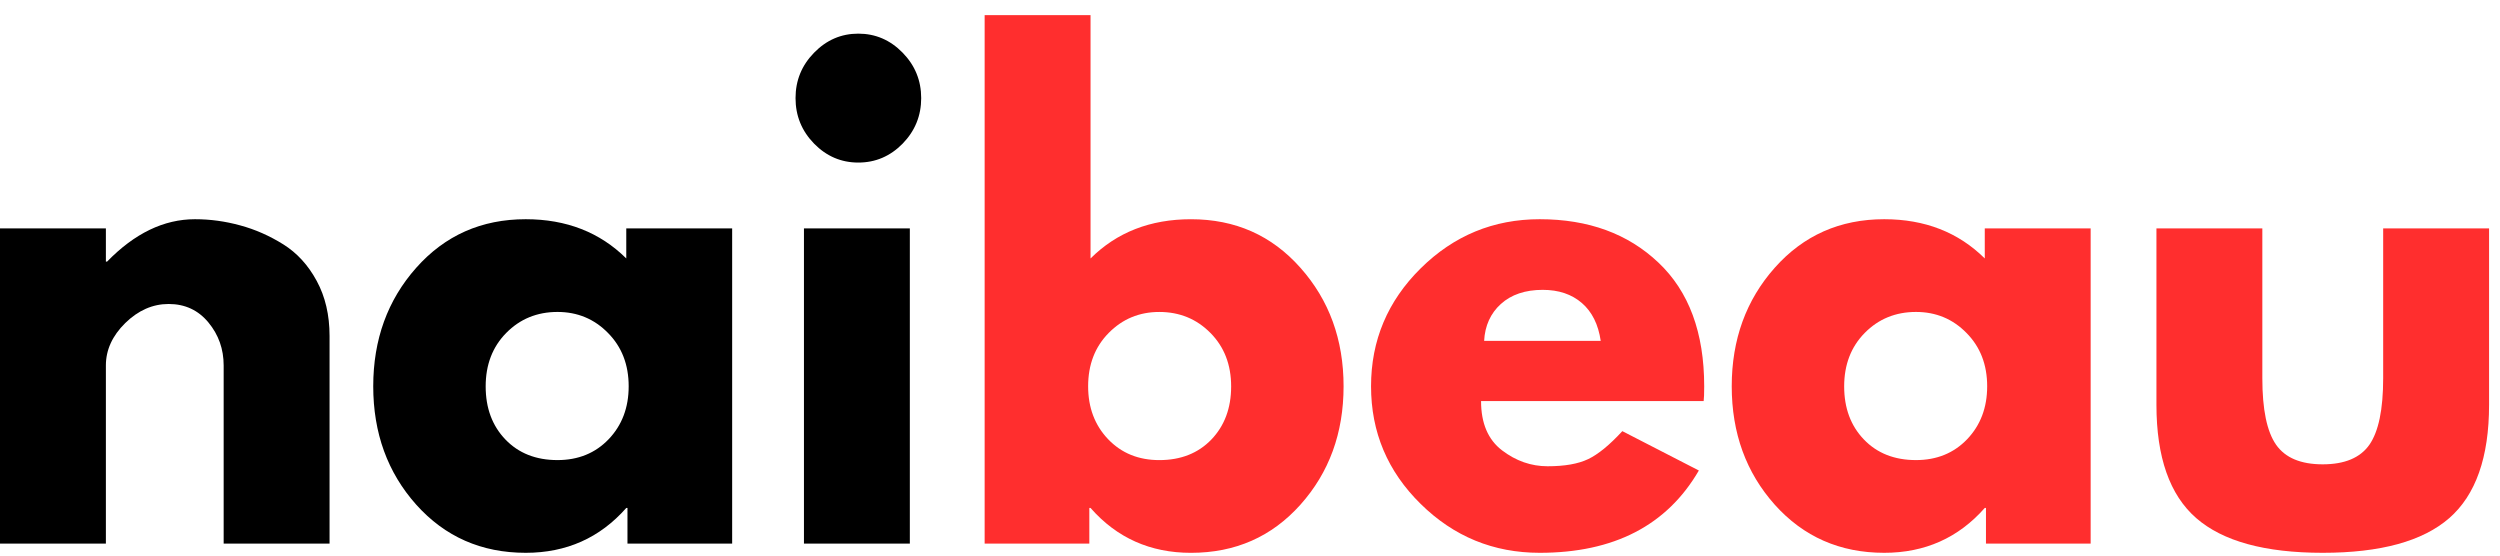
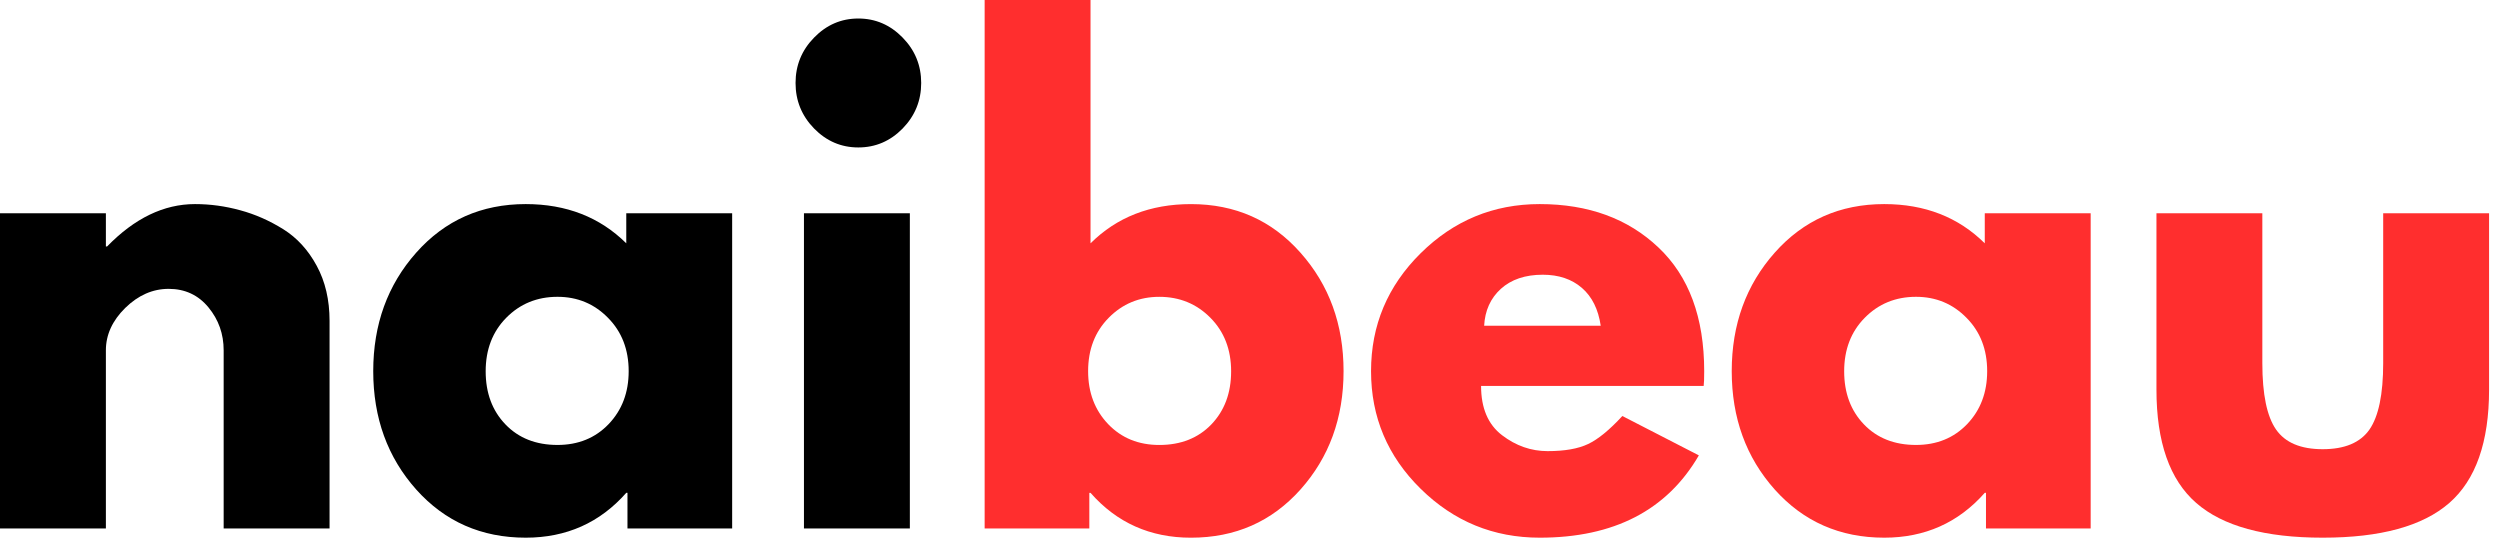
- <svg xmlns="http://www.w3.org/2000/svg" width="153" height="34" viewBox="0 0 153 34" fill="none">
-   <path d="M0 33.269V13.979H6.48V16.01H6.554C8.237 14.281 10.029 13.416 11.931 13.416C12.863 13.416 13.786 13.542 14.701 13.794C15.617 14.041 16.493 14.428 17.333 14.952C18.177 15.479 18.861 16.226 19.384 17.194C19.907 18.157 20.169 19.28 20.169 20.56V33.269H13.688V22.365C13.688 21.364 13.378 20.488 12.757 19.737C12.135 18.982 11.322 18.604 10.321 18.604C9.345 18.604 8.46 18.994 7.665 19.771C6.875 20.549 6.48 21.414 6.48 22.365V33.269H0Z" fill="black" />
-   <path d="M25.473 30.885C23.718 28.917 22.842 26.501 22.842 23.641C22.842 20.782 23.718 18.365 25.473 16.388C27.232 14.407 29.465 13.416 32.174 13.416C34.663 13.416 36.714 14.218 38.328 15.817V13.979H44.808V33.269H38.401V31.087H38.328C36.714 32.917 34.663 33.832 32.174 33.832C29.465 33.832 27.232 32.849 25.473 30.885ZM30.981 20.375C30.141 21.227 29.723 22.318 29.723 23.649C29.723 24.975 30.125 26.058 30.932 26.898C31.737 27.737 32.799 28.157 34.119 28.157C35.388 28.157 36.432 27.733 37.249 26.881C38.066 26.025 38.475 24.946 38.475 23.641C38.475 22.314 38.052 21.227 37.208 20.375C36.368 19.519 35.339 19.091 34.119 19.091C32.871 19.091 31.825 19.519 30.981 20.375Z" fill="black" />
-   <path d="M49.823 3.225C50.579 2.449 51.482 2.059 52.528 2.059C53.578 2.059 54.483 2.449 55.241 3.225C55.997 3.998 56.377 4.925 56.377 6.004C56.377 7.085 55.997 8.015 55.241 8.791C54.483 9.563 53.578 9.949 52.528 9.949C51.482 9.949 50.579 9.563 49.823 8.791C49.065 8.015 48.687 7.085 48.687 6.004C48.687 4.925 49.065 3.998 49.823 3.225ZM49.202 13.979V33.27H55.682V13.979H49.202Z" fill="black" />
-   <path d="M79.587 16.389C81.346 18.366 82.227 20.783 82.227 23.642C82.227 26.502 81.346 28.917 79.587 30.886C77.832 32.85 75.599 33.833 72.886 33.833C70.396 33.833 68.346 32.917 66.741 31.087H66.667V33.27H60.26V0.926H66.741V15.818C68.346 14.219 70.396 13.417 72.886 13.417C75.599 13.417 77.832 14.407 79.587 16.389ZM74.136 26.899C74.941 26.059 75.346 24.976 75.346 23.65C75.346 22.319 74.923 21.228 74.079 20.376C73.233 19.52 72.191 19.092 70.949 19.092C69.728 19.092 68.696 19.52 67.852 20.376C67.012 21.228 66.594 22.315 66.594 23.642C66.594 24.947 67.002 26.026 67.819 26.882C68.637 27.734 69.678 28.158 70.949 28.158C72.267 28.158 73.329 27.738 74.136 26.899Z" fill="#FF2E2E" />
-   <path d="M104.264 24.547H90.641C90.641 25.903 91.068 26.906 91.924 27.561C92.778 28.211 93.708 28.535 94.711 28.535C95.757 28.535 96.585 28.39 97.195 28.098C97.804 27.808 98.503 27.238 99.287 26.386L103.97 28.795C102.019 32.153 98.773 33.832 94.229 33.832C91.401 33.832 88.974 32.837 86.948 30.843C84.921 28.852 83.908 26.451 83.908 23.641C83.908 20.833 84.921 18.425 86.948 16.421C88.974 14.419 91.401 13.416 94.229 13.416C97.208 13.416 99.631 14.302 101.494 16.069C103.361 17.832 104.297 20.356 104.297 23.641C104.297 24.094 104.285 24.396 104.264 24.547ZM90.829 20.862H97.964C97.817 19.855 97.432 19.082 96.811 18.545C96.19 18.008 95.391 17.739 94.417 17.739C93.342 17.739 92.488 18.029 91.851 18.604C91.218 19.181 90.878 19.934 90.829 20.862Z" fill="#FF2E2E" />
-   <path d="M108.613 30.885C106.858 28.917 105.982 26.501 105.982 23.641C105.982 20.782 106.858 18.365 108.613 16.388C110.372 14.407 112.605 13.416 115.314 13.416C117.803 13.416 119.854 14.218 121.468 15.817V13.979H127.948V33.269H121.541V31.087H121.468C119.854 32.917 117.803 33.832 115.314 33.832C112.605 33.832 110.372 32.849 108.613 30.885ZM114.121 20.375C113.282 21.227 112.863 22.318 112.863 23.649C112.863 24.975 113.265 26.058 114.072 26.898C114.877 27.737 115.94 28.157 117.259 28.157C118.528 28.157 119.572 27.733 120.389 26.881C121.206 26.025 121.615 24.946 121.615 23.641C121.615 22.314 121.192 21.227 120.348 20.375C119.509 19.519 118.479 19.091 117.259 19.091C116.011 19.091 114.965 19.519 114.121 20.375Z" fill="#FF2E2E" />
-   <path d="M138.455 13.979V23.154C138.455 25.057 138.734 26.411 139.296 27.217C139.856 28.018 140.808 28.417 142.148 28.417C143.493 28.417 144.447 28.018 145.008 27.217C145.568 26.411 145.85 25.057 145.85 23.154V13.979H152.331V24.774C152.331 27.981 151.517 30.293 149.895 31.708C148.271 33.124 145.689 33.832 142.148 33.832C138.612 33.832 136.032 33.124 134.409 31.708C132.785 30.293 131.974 27.981 131.974 24.774V13.979H138.455Z" fill="#FF2E2E" />
+ <svg xmlns="http://www.w3.org/2000/svg" width="153" height="33" viewBox="0 0 153 33" fill="none">
+   <path d="M0 32.343V13.053H6.48V15.084H6.554C8.237 13.355 10.029 12.49 11.931 12.49C12.863 12.49 13.786 12.616 14.701 12.868C15.617 13.116 16.493 13.502 17.333 14.026C18.177 14.553 18.861 15.3 19.384 16.268C19.907 17.231 20.169 18.354 20.169 19.634V32.343H13.688V21.439C13.688 20.438 13.378 19.563 12.757 18.811C12.135 18.056 11.322 17.678 10.321 17.678C9.345 17.678 8.46 18.068 7.665 18.845C6.875 19.623 6.48 20.488 6.48 21.439V32.343H0Z" fill="black" />
+   <path d="M25.473 29.959C23.718 27.991 22.842 25.575 22.842 22.715C22.842 19.857 23.718 17.439 25.473 15.462C27.232 13.481 29.465 12.49 32.174 12.49C34.663 12.49 36.714 13.292 38.328 14.891V13.053H44.808V32.343H38.401V30.161H38.328C36.714 31.991 34.663 32.906 32.174 32.906C29.465 32.906 27.232 31.924 25.473 29.959ZM30.981 19.449C30.141 20.301 29.723 21.393 29.723 22.723C29.723 24.049 30.125 25.132 30.932 25.972C31.737 26.811 32.799 27.231 34.119 27.231C35.388 27.231 36.432 26.807 37.249 25.955C38.066 25.099 38.475 24.02 38.475 22.715C38.475 21.389 38.052 20.301 37.208 19.449C36.368 18.593 35.339 18.165 34.119 18.165C32.871 18.165 31.825 18.593 30.981 19.449Z" fill="black" />
+   <path d="M49.823 2.3C50.579 1.523 51.482 1.133 52.528 1.133C53.578 1.133 54.483 1.523 55.241 2.3C55.997 3.072 56.377 4 56.377 5.078C56.377 6.159 55.997 7.089 55.241 7.865C54.483 8.638 53.578 9.024 52.528 9.024C51.482 9.024 50.579 8.638 49.823 7.865C49.066 7.089 48.688 6.159 48.688 5.078C48.688 4 49.066 3.072 49.823 2.3ZM49.202 13.053V32.344H55.683V13.053H49.202Z" fill="black" />
+   <path d="M79.587 15.463C81.346 17.44 82.226 19.857 82.226 22.716C82.226 25.576 81.346 27.992 79.587 29.96C77.832 31.924 75.599 32.907 72.885 32.907C70.395 32.907 68.346 31.992 66.74 30.162H66.667V32.344H60.26V0H66.74V14.892C68.346 13.293 70.395 12.491 72.885 12.491C75.599 12.491 77.832 13.482 79.587 15.463ZM74.136 25.973C74.941 25.133 75.345 24.05 75.345 22.724C75.345 21.393 74.922 20.302 74.079 19.45C73.233 18.594 72.191 18.166 70.949 18.166C69.727 18.166 68.695 18.594 67.852 19.45C67.012 20.302 66.593 21.389 66.593 22.716C66.593 24.021 67.002 25.1 67.819 25.956C68.636 26.808 69.678 27.232 70.949 27.232C72.266 27.232 73.329 26.812 74.136 25.973Z" fill="#FF2E2E" />
+   <path d="M104.265 23.621H90.642C90.642 24.977 91.069 25.98 91.925 26.635C92.779 27.286 93.709 27.609 94.712 27.609C95.758 27.609 96.585 27.464 97.196 27.172C97.805 26.883 98.503 26.312 99.288 25.46L103.97 27.869C102.019 31.227 98.773 32.906 94.229 32.906C91.402 32.906 88.975 31.911 86.948 29.917C84.921 27.926 83.908 25.525 83.908 22.715C83.908 19.907 84.921 17.5 86.948 15.495C88.975 13.493 91.402 12.49 94.229 12.49C97.208 12.49 99.631 13.376 101.494 15.143C103.362 16.906 104.297 19.43 104.297 22.715C104.297 23.168 104.285 23.47 104.265 23.621ZM90.83 19.936H97.964C97.817 18.929 97.433 18.157 96.812 17.619C96.191 17.082 95.392 16.813 94.417 16.813C93.343 16.813 92.489 17.103 91.851 17.678C91.218 18.255 90.879 19.009 90.83 19.936Z" fill="#FF2E2E" />
+   <path d="M108.614 29.959C106.859 27.991 105.982 25.575 105.982 22.715C105.982 19.857 106.859 17.439 108.614 15.462C110.373 13.481 112.606 12.49 115.315 12.49C117.803 12.49 119.854 13.292 121.468 14.891V13.053H127.949V32.343H121.542V30.161H121.468C119.854 31.991 117.803 32.906 115.315 32.906C112.606 32.906 110.373 31.924 108.614 29.959ZM114.122 19.449C113.282 20.301 112.863 21.393 112.863 22.723C112.863 24.049 113.266 25.132 114.073 25.972C114.878 26.811 115.94 27.231 117.26 27.231C118.528 27.231 119.572 26.807 120.39 25.955C121.207 25.099 121.615 24.02 121.615 22.715C121.615 21.389 121.193 20.301 120.349 19.449C119.509 18.593 118.479 18.165 117.26 18.165C116.012 18.165 114.965 18.593 114.122 19.449Z" fill="#FF2E2E" />
+   <path d="M138.455 13.053V22.228C138.455 24.131 138.735 25.485 139.297 26.291C139.857 27.093 140.809 27.491 142.149 27.491C143.493 27.491 144.447 27.093 145.009 26.291C145.569 25.485 145.851 24.131 145.851 22.228V13.053H152.331V23.848C152.331 27.055 151.518 29.368 149.896 30.782C148.272 32.199 145.689 32.906 142.149 32.906C138.612 32.906 136.032 32.199 134.41 30.782C132.786 29.368 131.975 27.055 131.975 23.848V13.053H138.455Z" fill="#FF2E2E" />
</svg>
